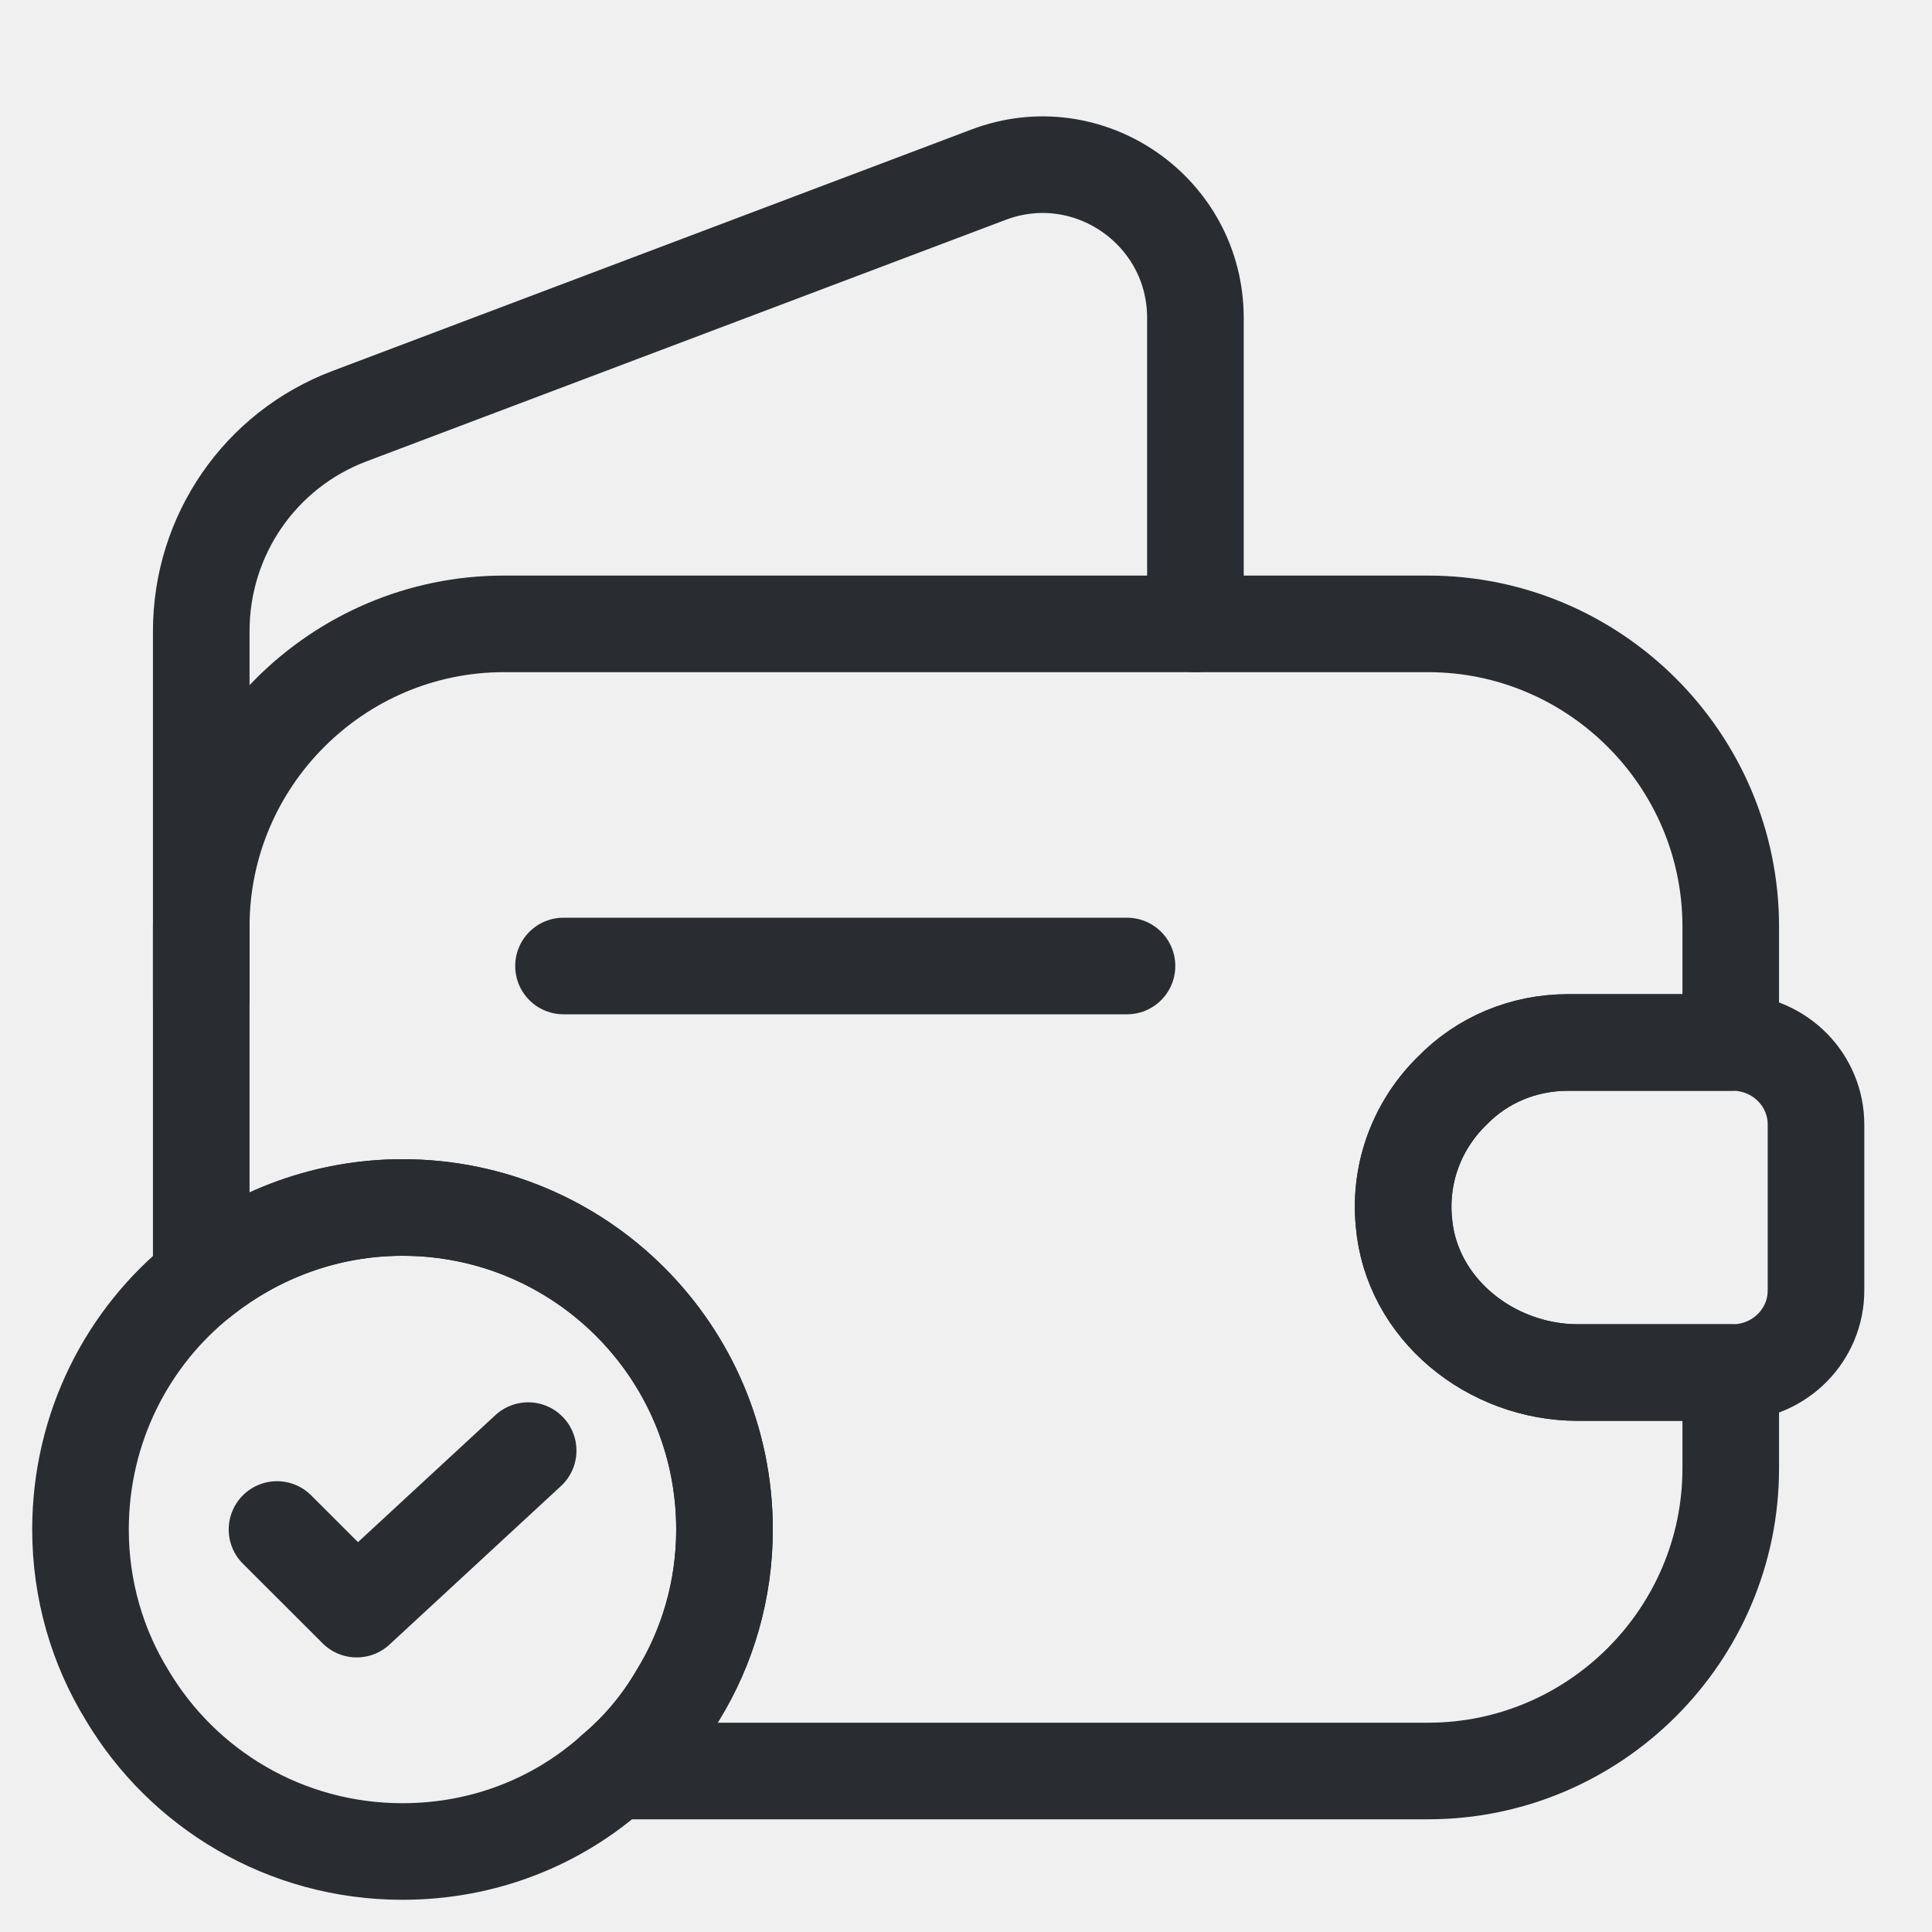
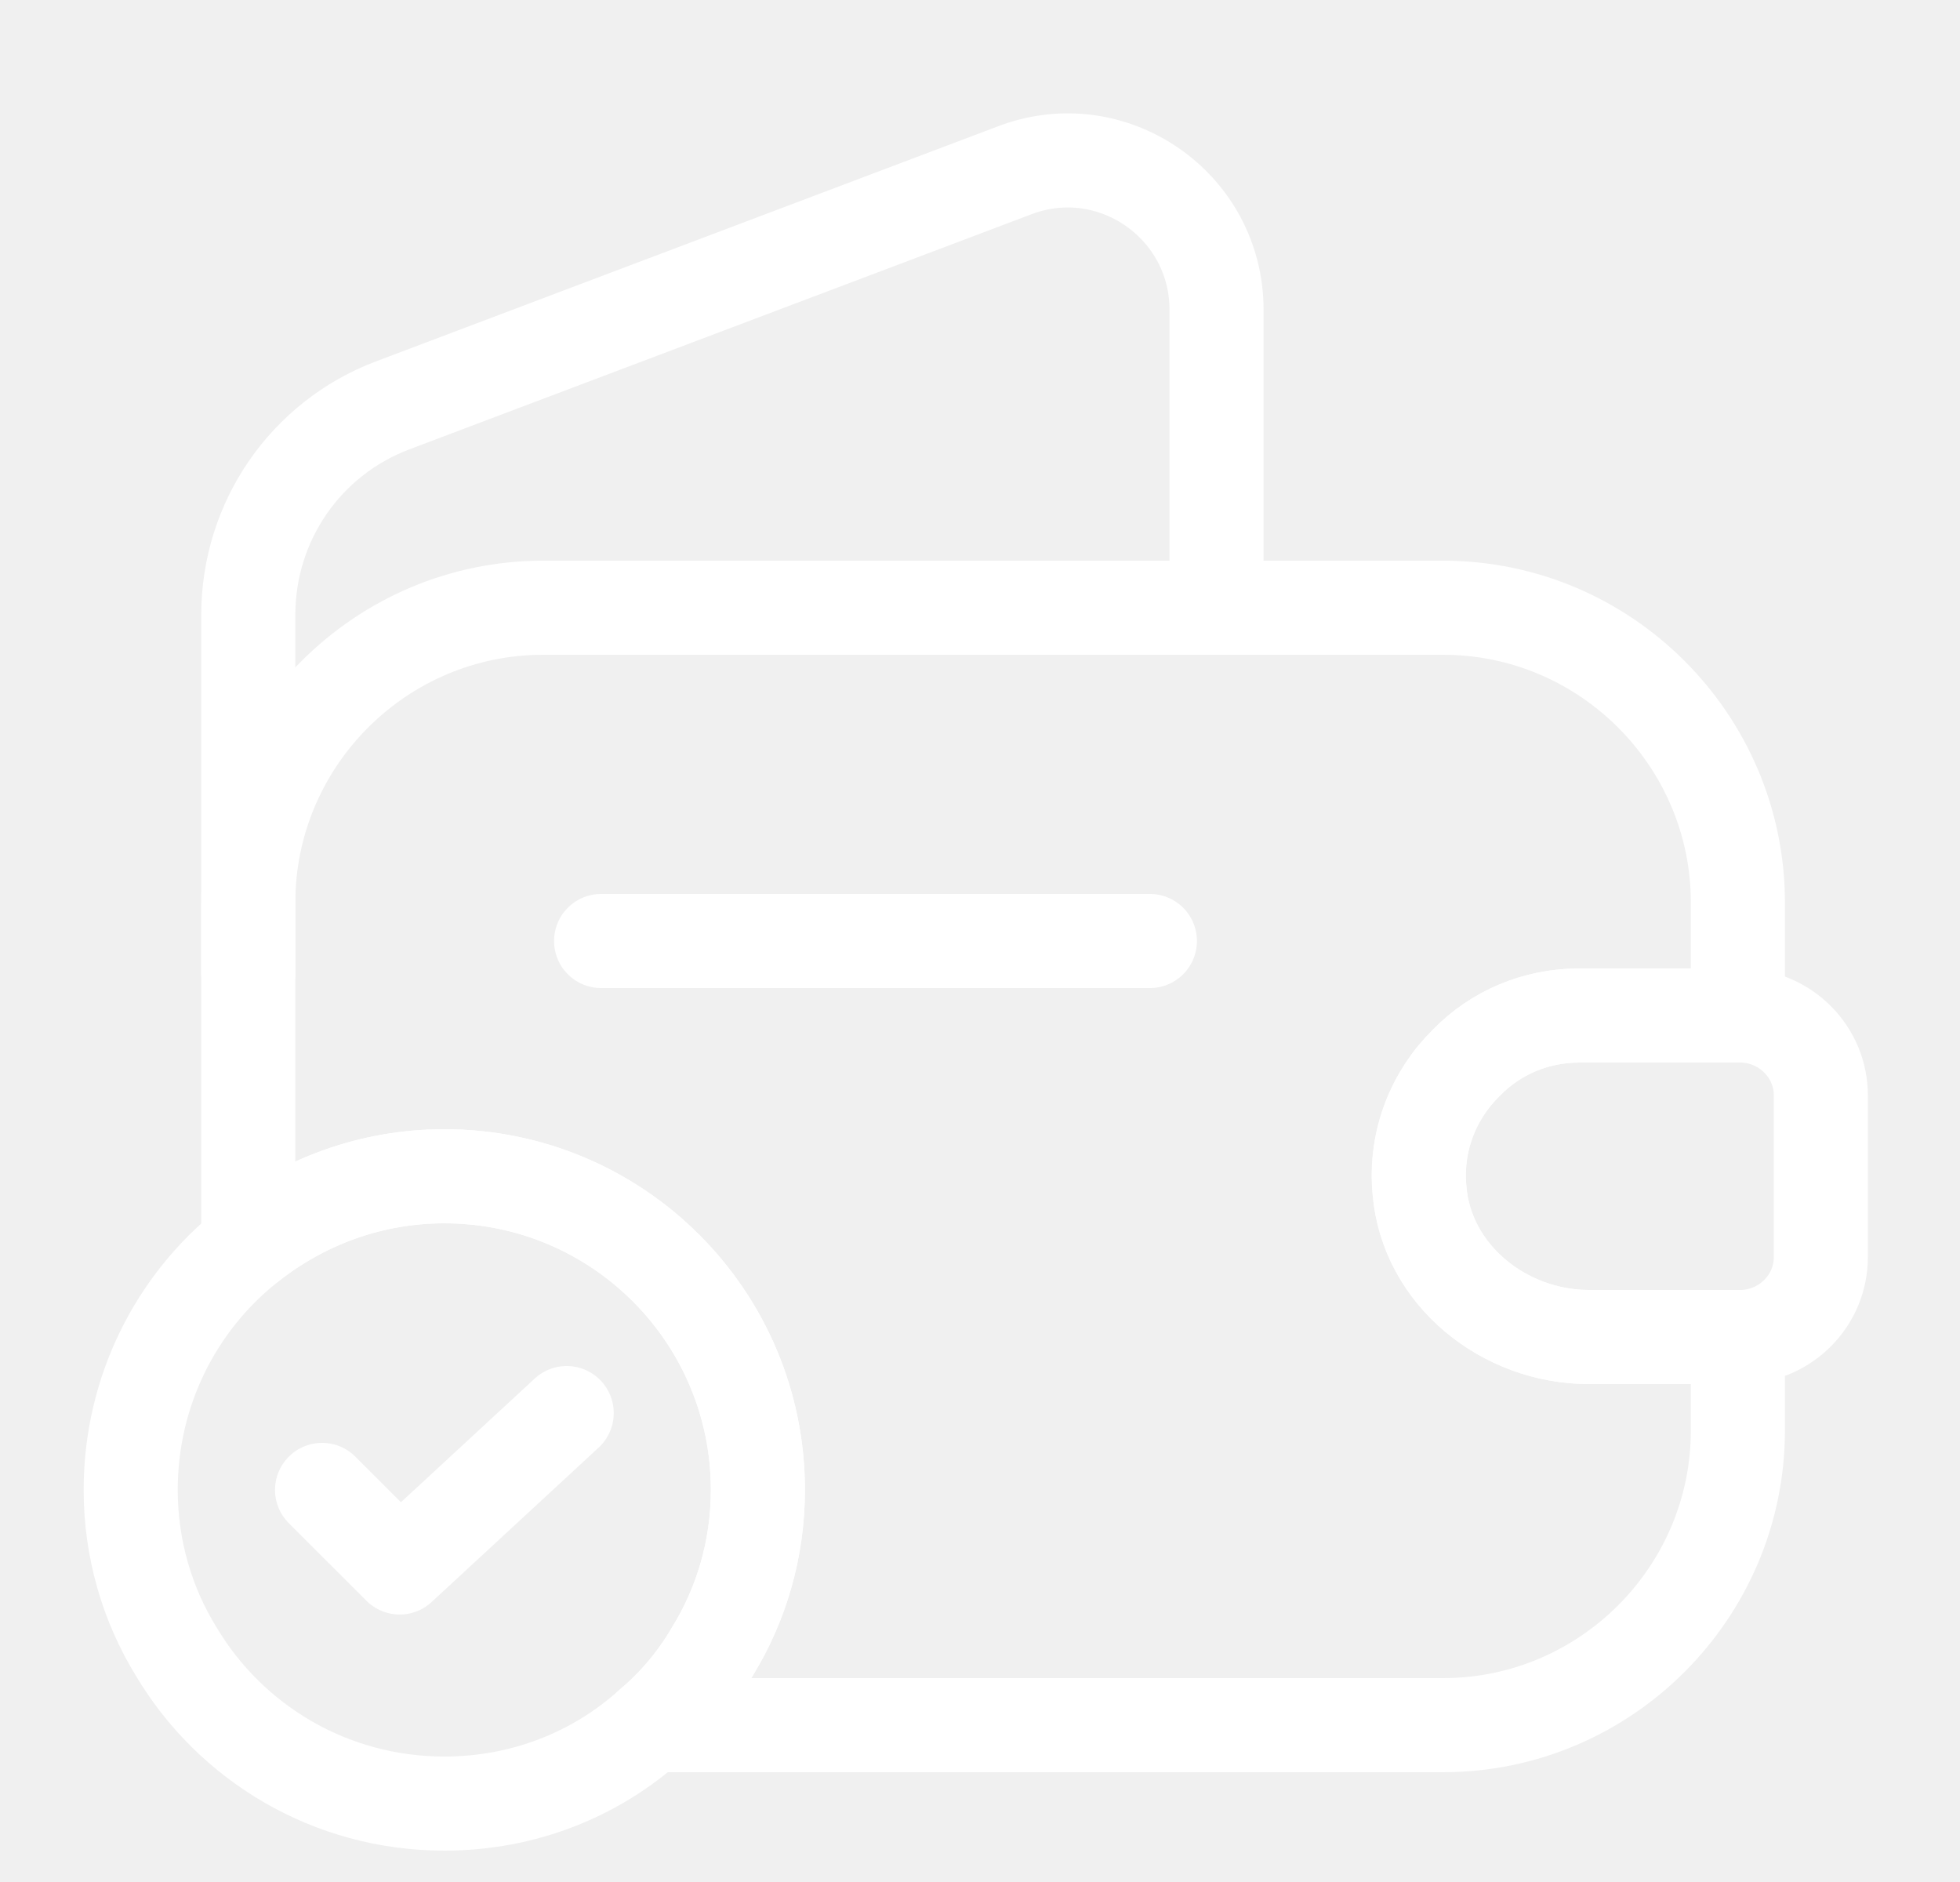
- <svg xmlns="http://www.w3.org/2000/svg" width="24" height="24" viewBox="0 0 24 24" fill="none">
-   <path d="M18.04 13.55C17.62 13.96 17.38 14.55 17.44 15.18C17.53 16.26 18.52 17.05 19.6 17.05H21.5V18.24C21.5 20.31 19.81 22 17.74 22H7.63C7.94 21.74 8.21 21.42 8.42 21.06C8.79 20.46 9 19.75 9 19C9 16.79 7.21 15 5 15C4.06 15 3.19 15.33 2.5 15.88V11.51C2.5 9.44 4.19 7.75 6.26 7.75H17.74C19.81 7.75 21.5 9.44 21.5 11.51V12.95H19.48C18.92 12.95 18.41 13.17 18.04 13.55Z" stroke="#292D32" stroke-width="1.2" stroke-linecap="round" stroke-linejoin="round" />
-   <path d="M2.5 12.41V7.84C2.5 6.65 3.23 5.59 4.34 5.17L12.28 2.17C13.52 1.7 14.85 2.62 14.85 3.95V7.75" stroke="#292D32" stroke-width="1.2" stroke-linecap="round" stroke-linejoin="round" />
-   <path d="M22.559 13.97V16.03C22.559 16.58 22.119 17.03 21.559 17.05H19.599C18.519 17.05 17.529 16.26 17.439 15.18C17.379 14.55 17.619 13.96 18.039 13.55C18.409 13.17 18.919 12.95 19.479 12.95H21.559C22.119 12.97 22.559 13.42 22.559 13.97Z" stroke="#292D32" stroke-width="1.2" stroke-linecap="round" stroke-linejoin="round" />
-   <path d="M7 12H14" stroke="#292D32" stroke-width="1.2" stroke-linecap="round" stroke-linejoin="round" />
-   <path d="M9 19C9 19.75 8.79 20.46 8.42 21.06C8.21 21.42 7.94 21.74 7.63 22C6.93 22.63 6.01 23 5 23C3.54 23 2.27 22.22 1.58 21.06C1.21 20.46 1 19.75 1 19C1 17.74 1.58 16.61 2.5 15.88C3.19 15.33 4.06 15 5 15C7.21 15 9 16.79 9 19Z" stroke="#292D32" stroke-width="1.2" stroke-miterlimit="10" stroke-linecap="round" stroke-linejoin="round" />
-   <path d="M3.441 19L4.431 19.989L6.561 18.02" stroke="#292D32" stroke-width="1.2" stroke-linecap="round" stroke-linejoin="round" />
+ <svg xmlns="http://www.w3.org/2000/svg" width="25" height="24" viewBox="0 0 25 24" fill="none">
+   <path d="M18.707 13.55C18.287 13.96 18.047 14.55 18.107 15.18C18.197 16.26 19.187 17.05 20.267 17.05H22.167V18.24C22.167 20.31 20.477 22 18.407 22H8.297C8.607 21.74 8.877 21.42 9.087 21.06C9.457 20.46 9.667 19.75 9.667 19C9.667 16.79 7.877 15 5.667 15C4.727 15 3.857 15.33 3.167 15.88V11.51C3.167 9.44 4.857 7.75 6.927 7.75H18.407C20.477 7.75 22.167 9.44 22.167 11.51V12.95H20.147C19.587 12.95 19.077 13.17 18.707 13.55Z" stroke="white" stroke-width="1.2" stroke-linecap="round" stroke-linejoin="round" />
+   <path d="M3.167 12.41V7.84C3.167 6.65 3.897 5.59 5.007 5.17L12.947 2.17C14.187 1.7 15.517 2.62 15.517 3.95V7.75" stroke="white" stroke-width="1.2" stroke-linecap="round" stroke-linejoin="round" />
+   <path d="M23.225 13.97V16.03C23.225 16.58 22.785 17.03 22.225 17.05H20.265C19.185 17.05 18.195 16.26 18.105 15.18C18.045 14.55 18.285 13.96 18.705 13.55C19.075 13.17 19.585 12.95 20.145 12.95H22.225C22.785 12.97 23.225 13.42 23.225 13.97Z" stroke="white" stroke-width="1.2" stroke-linecap="round" stroke-linejoin="round" />
+   <path d="M7.667 12H14.667" stroke="white" stroke-width="1.2" stroke-linecap="round" stroke-linejoin="round" />
+   <path d="M9.667 19C9.667 19.75 9.457 20.46 9.087 21.06C8.877 21.42 8.607 21.74 8.297 22C7.597 22.63 6.677 23 5.667 23C4.207 23 2.937 22.22 2.247 21.06C1.877 20.46 1.667 19.75 1.667 19C1.667 17.74 2.247 16.61 3.167 15.88C3.857 15.33 4.727 15 5.667 15C7.877 15 9.667 16.79 9.667 19Z" stroke="white" stroke-width="1.2" stroke-miterlimit="10" stroke-linecap="round" stroke-linejoin="round" />
+   <path d="M4.108 19L5.098 19.989L7.228 18.02" stroke="white" stroke-width="1.2" stroke-linecap="round" stroke-linejoin="round" />
</svg>
